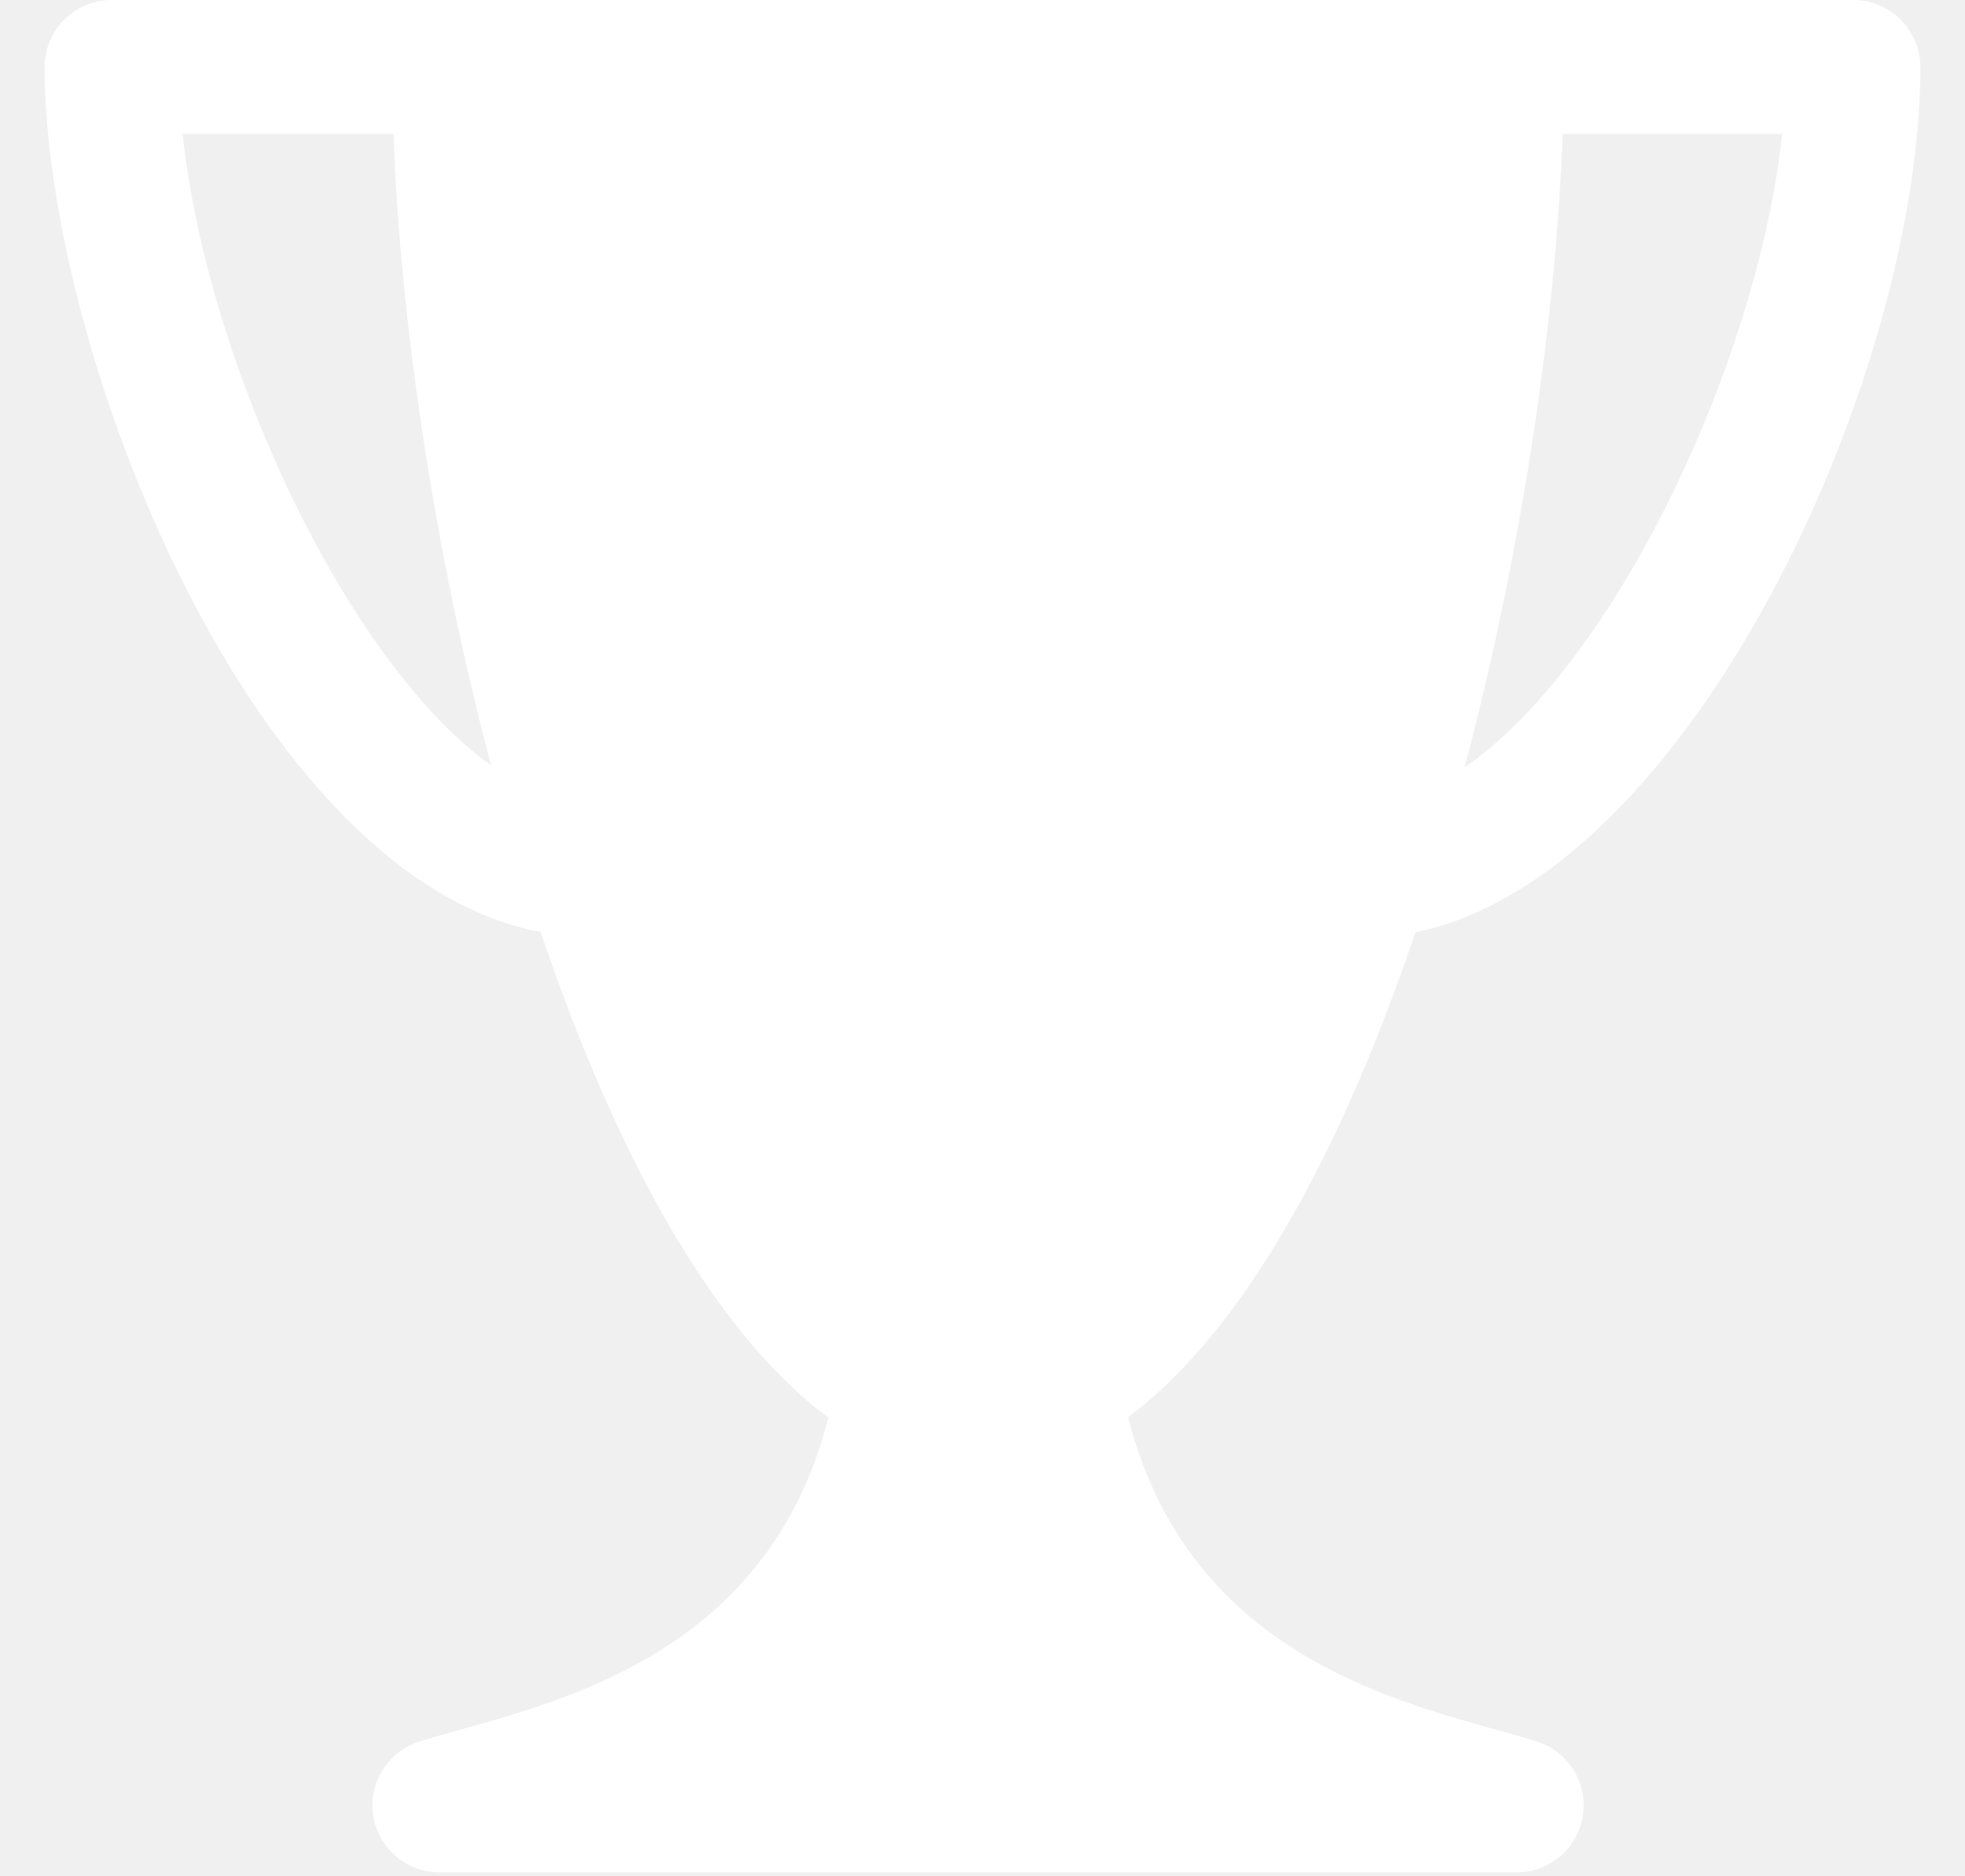
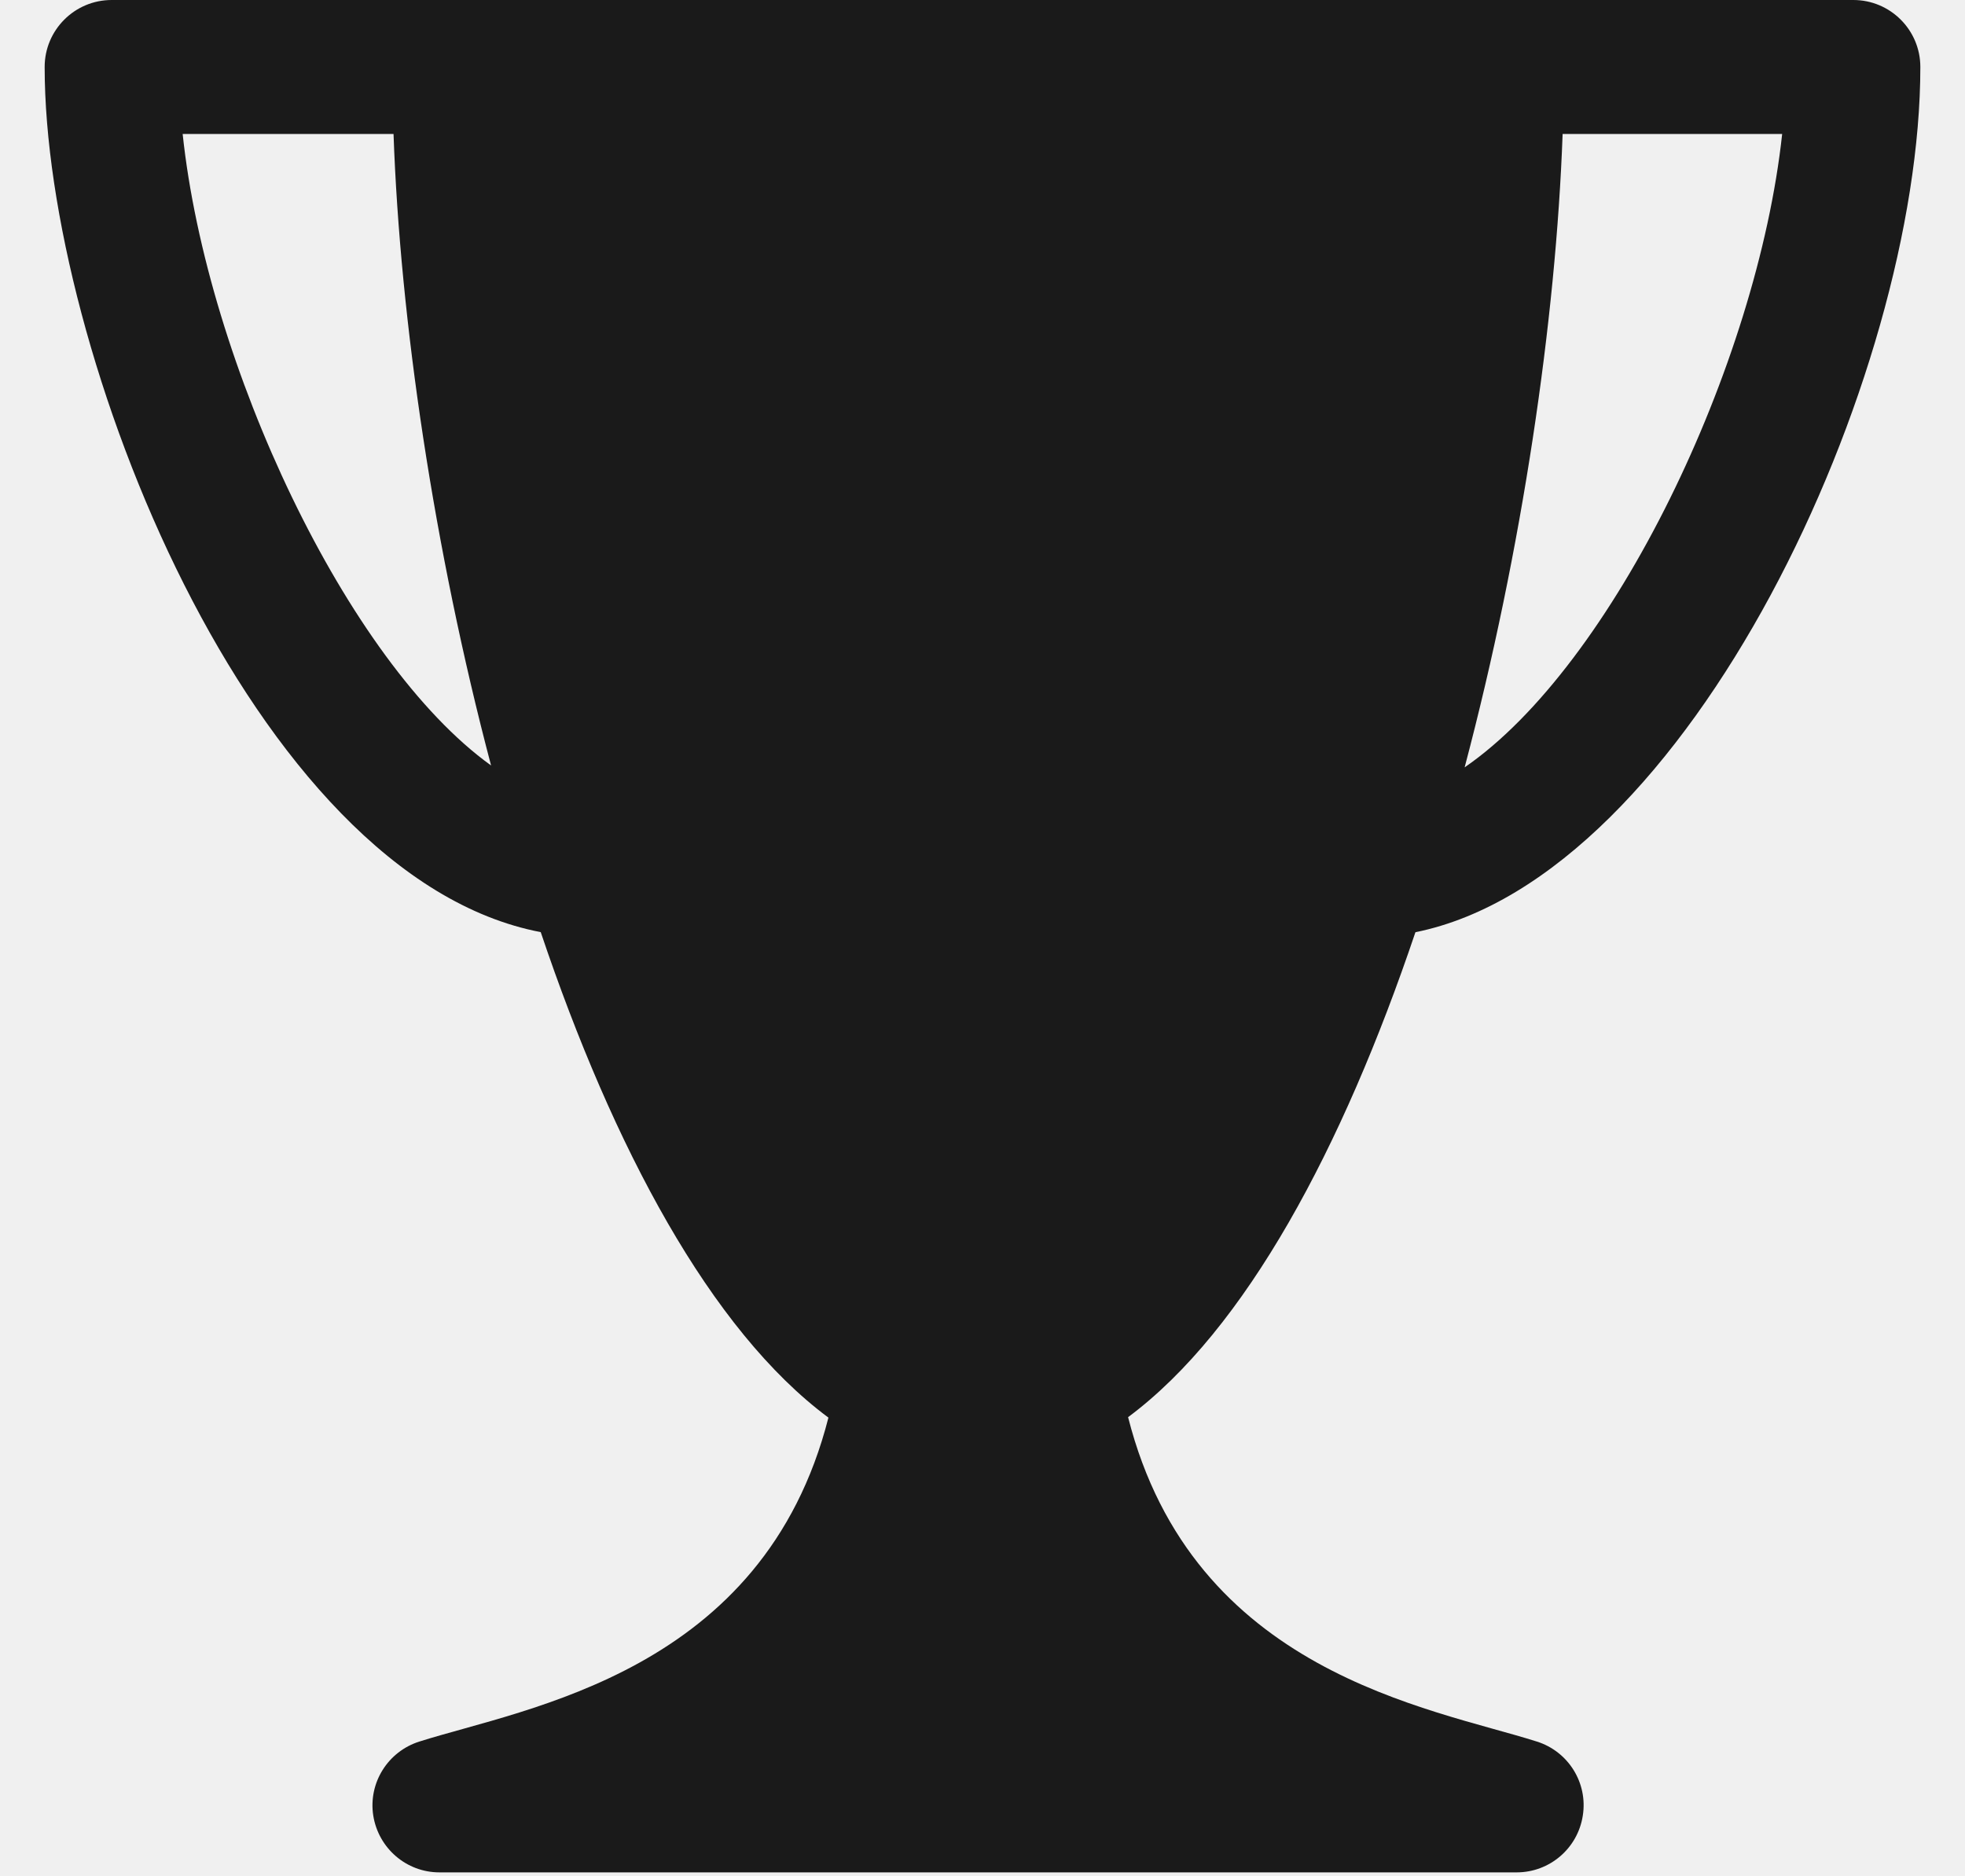
<svg xmlns="http://www.w3.org/2000/svg" width="22" height="21" viewBox="0 0 22 21" fill="none">
-   <path d="M20.75 0H16.766H5.136H1.25C0.836 0 0.5 0.336 0.5 0.75C0.5 3.909 2.814 9.818 6.054 10.437C6.866 12.848 7.957 14.895 9.275 15.873C8.547 18.73 5.894 19.12 4.696 19.5C4.343 19.611 4.122 19.963 4.179 20.329C4.237 20.695 4.55 20.965 4.92 20.965H16.98C17.351 20.965 17.665 20.695 17.721 20.329C17.779 19.963 17.559 19.611 17.206 19.5C16.009 19.12 13.357 18.73 12.63 15.868C13.947 14.889 15.035 12.845 15.847 10.438C18.916 9.819 21.5 4.218 21.5 0.75C21.5 0.336 21.164 0 20.75 0ZM2.045 1.5H4.406C4.479 3.582 4.857 6.144 5.498 8.571C3.882 7.409 2.318 4.075 2.045 1.5ZM16.398 8.592C17.042 6.157 17.42 3.588 17.495 1.5H19.953C19.673 4.092 18.059 7.449 16.398 8.592Z" fill="#FFFFFF" />
+   <path d="M20.75 0H16.766H5.136H1.25C0.836 0 0.5 0.336 0.5 0.75C0.5 3.909 2.814 9.818 6.054 10.437C6.866 12.848 7.957 14.895 9.275 15.873C8.547 18.73 5.894 19.12 4.696 19.5C4.343 19.611 4.122 19.963 4.179 20.329C4.237 20.695 4.55 20.965 4.92 20.965H16.98C17.351 20.965 17.665 20.695 17.721 20.329C17.779 19.963 17.559 19.611 17.206 19.5C16.009 19.12 13.357 18.73 12.63 15.868C13.947 14.889 15.035 12.845 15.847 10.438C18.916 9.819 21.5 4.218 21.5 0.75C21.5 0.336 21.164 0 20.75 0ZM2.045 1.5H4.406C4.479 3.582 4.857 6.144 5.498 8.571C3.882 7.409 2.318 4.075 2.045 1.5ZM16.398 8.592C17.042 6.157 17.42 3.588 17.495 1.5H19.953C19.673 4.092 18.059 7.449 16.398 8.592Z" fill="#1A1A1A" />
</svg>
